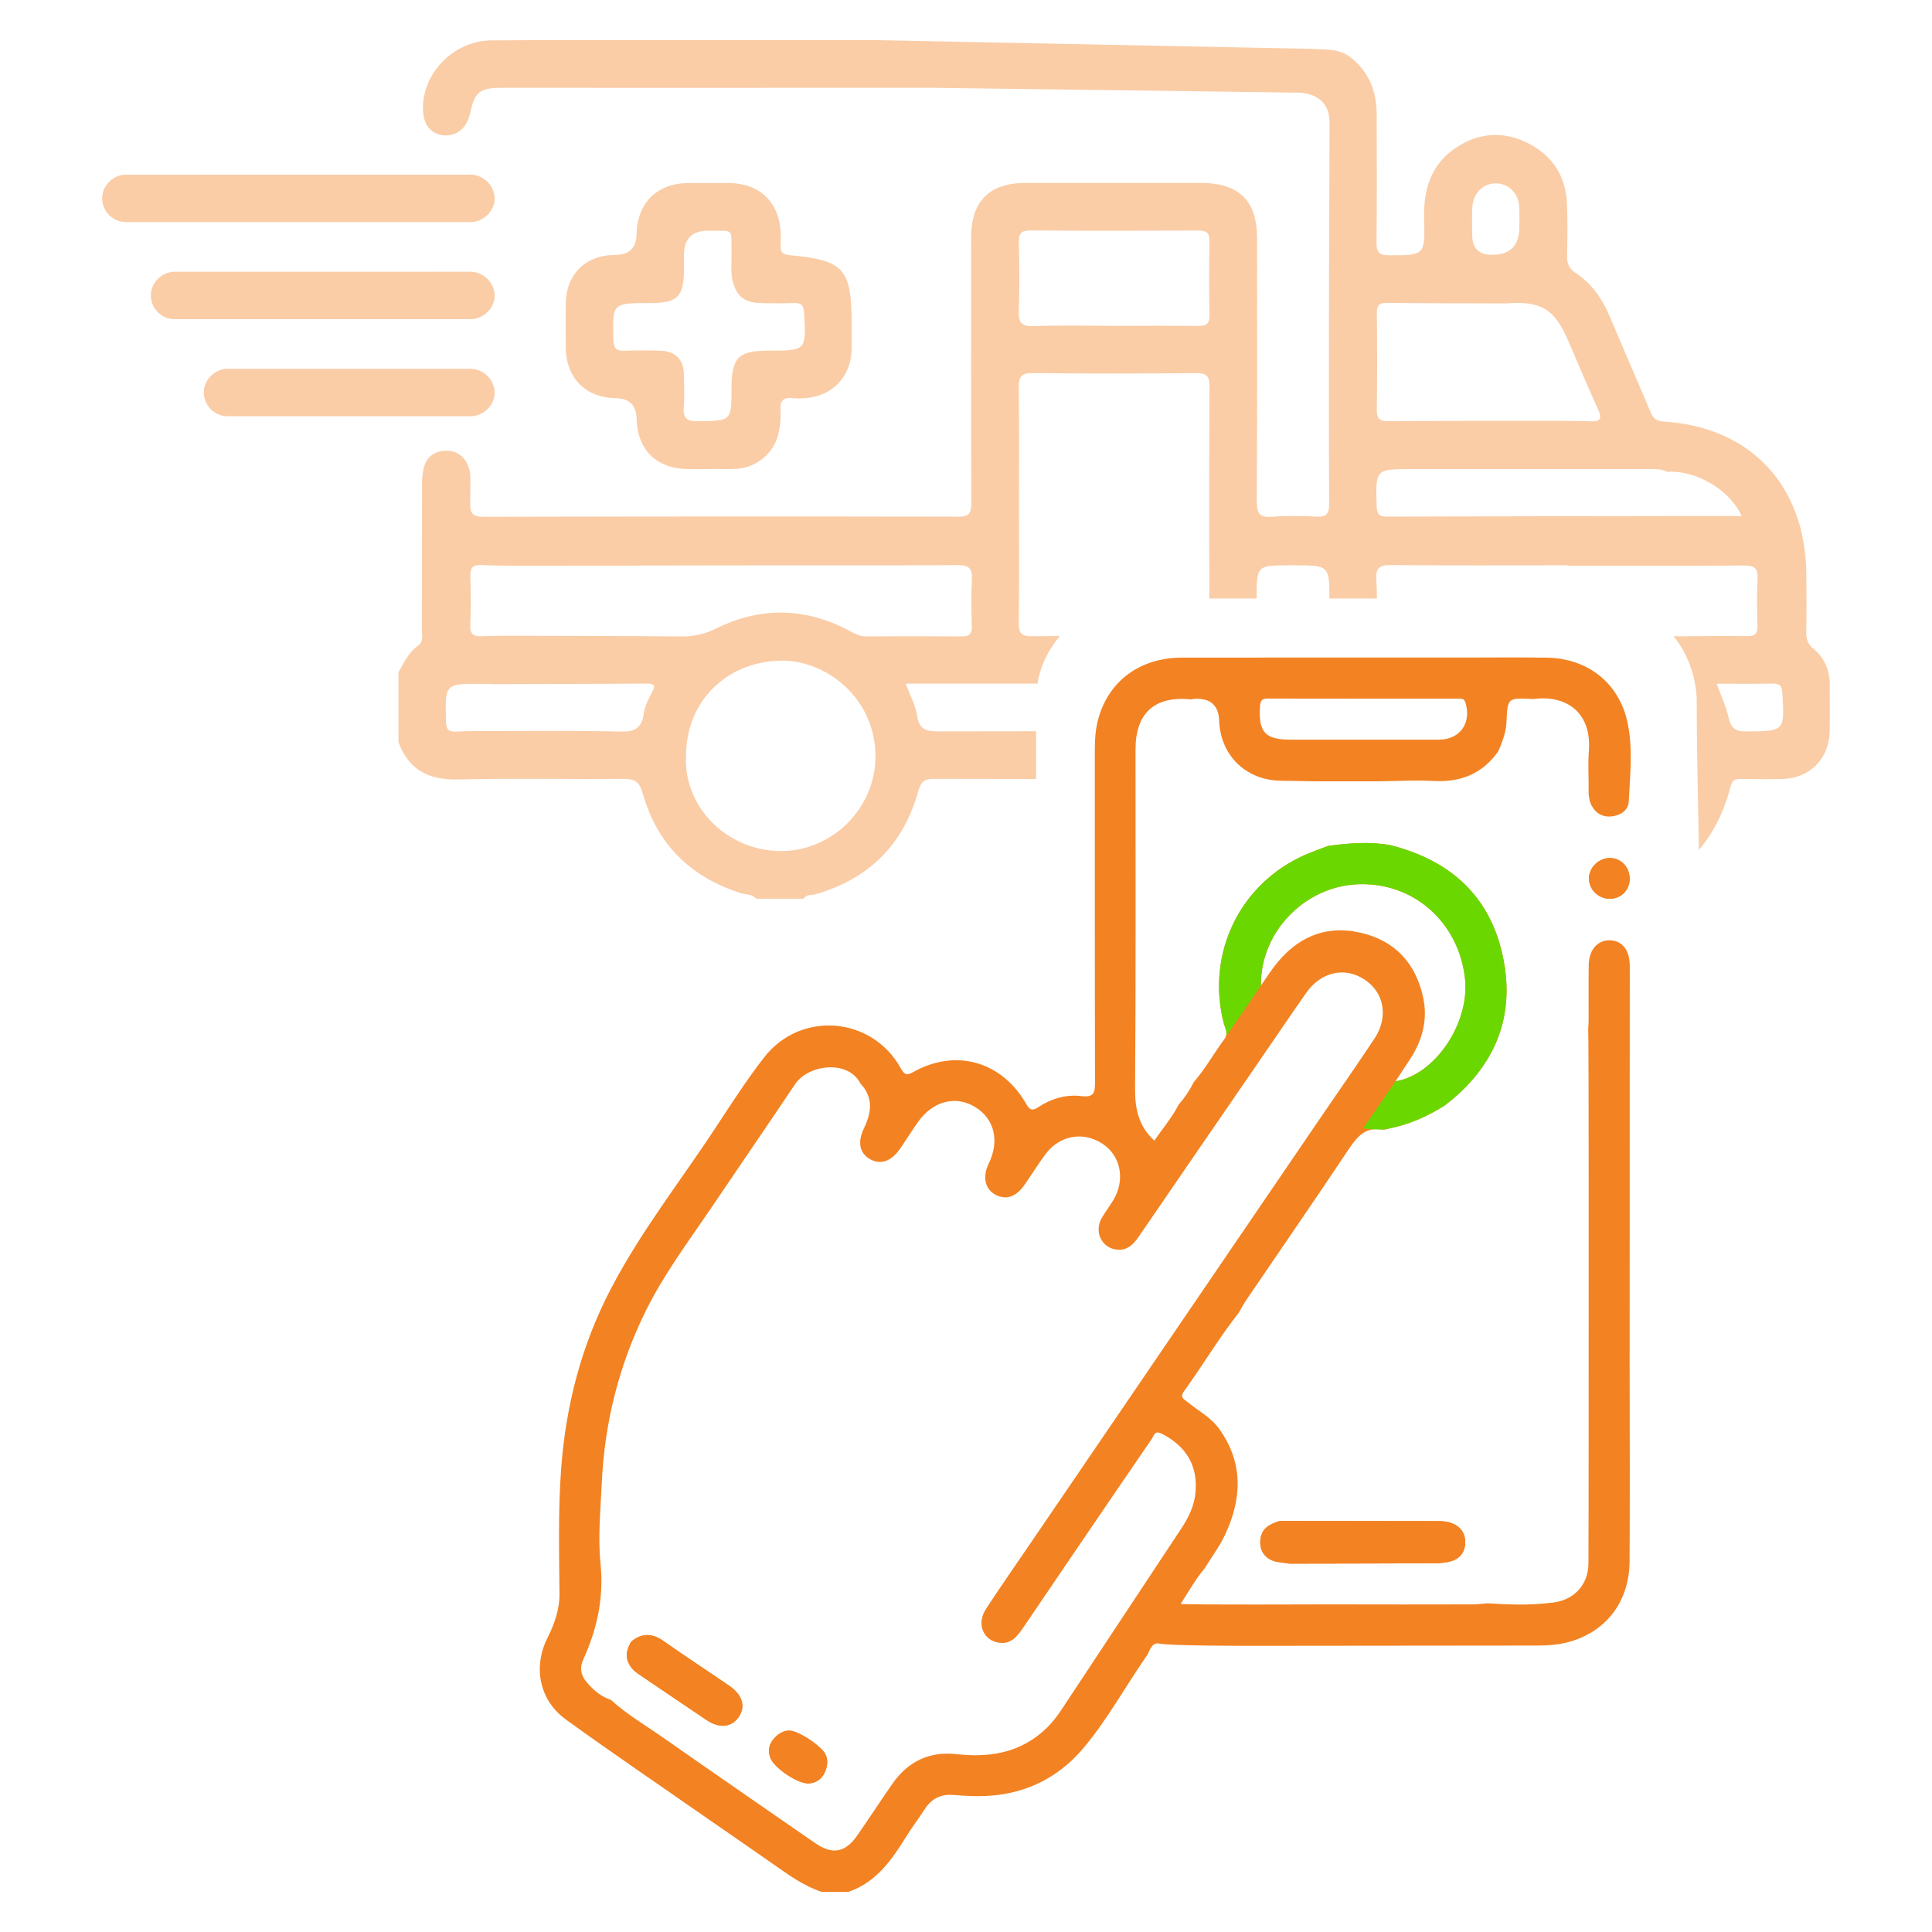
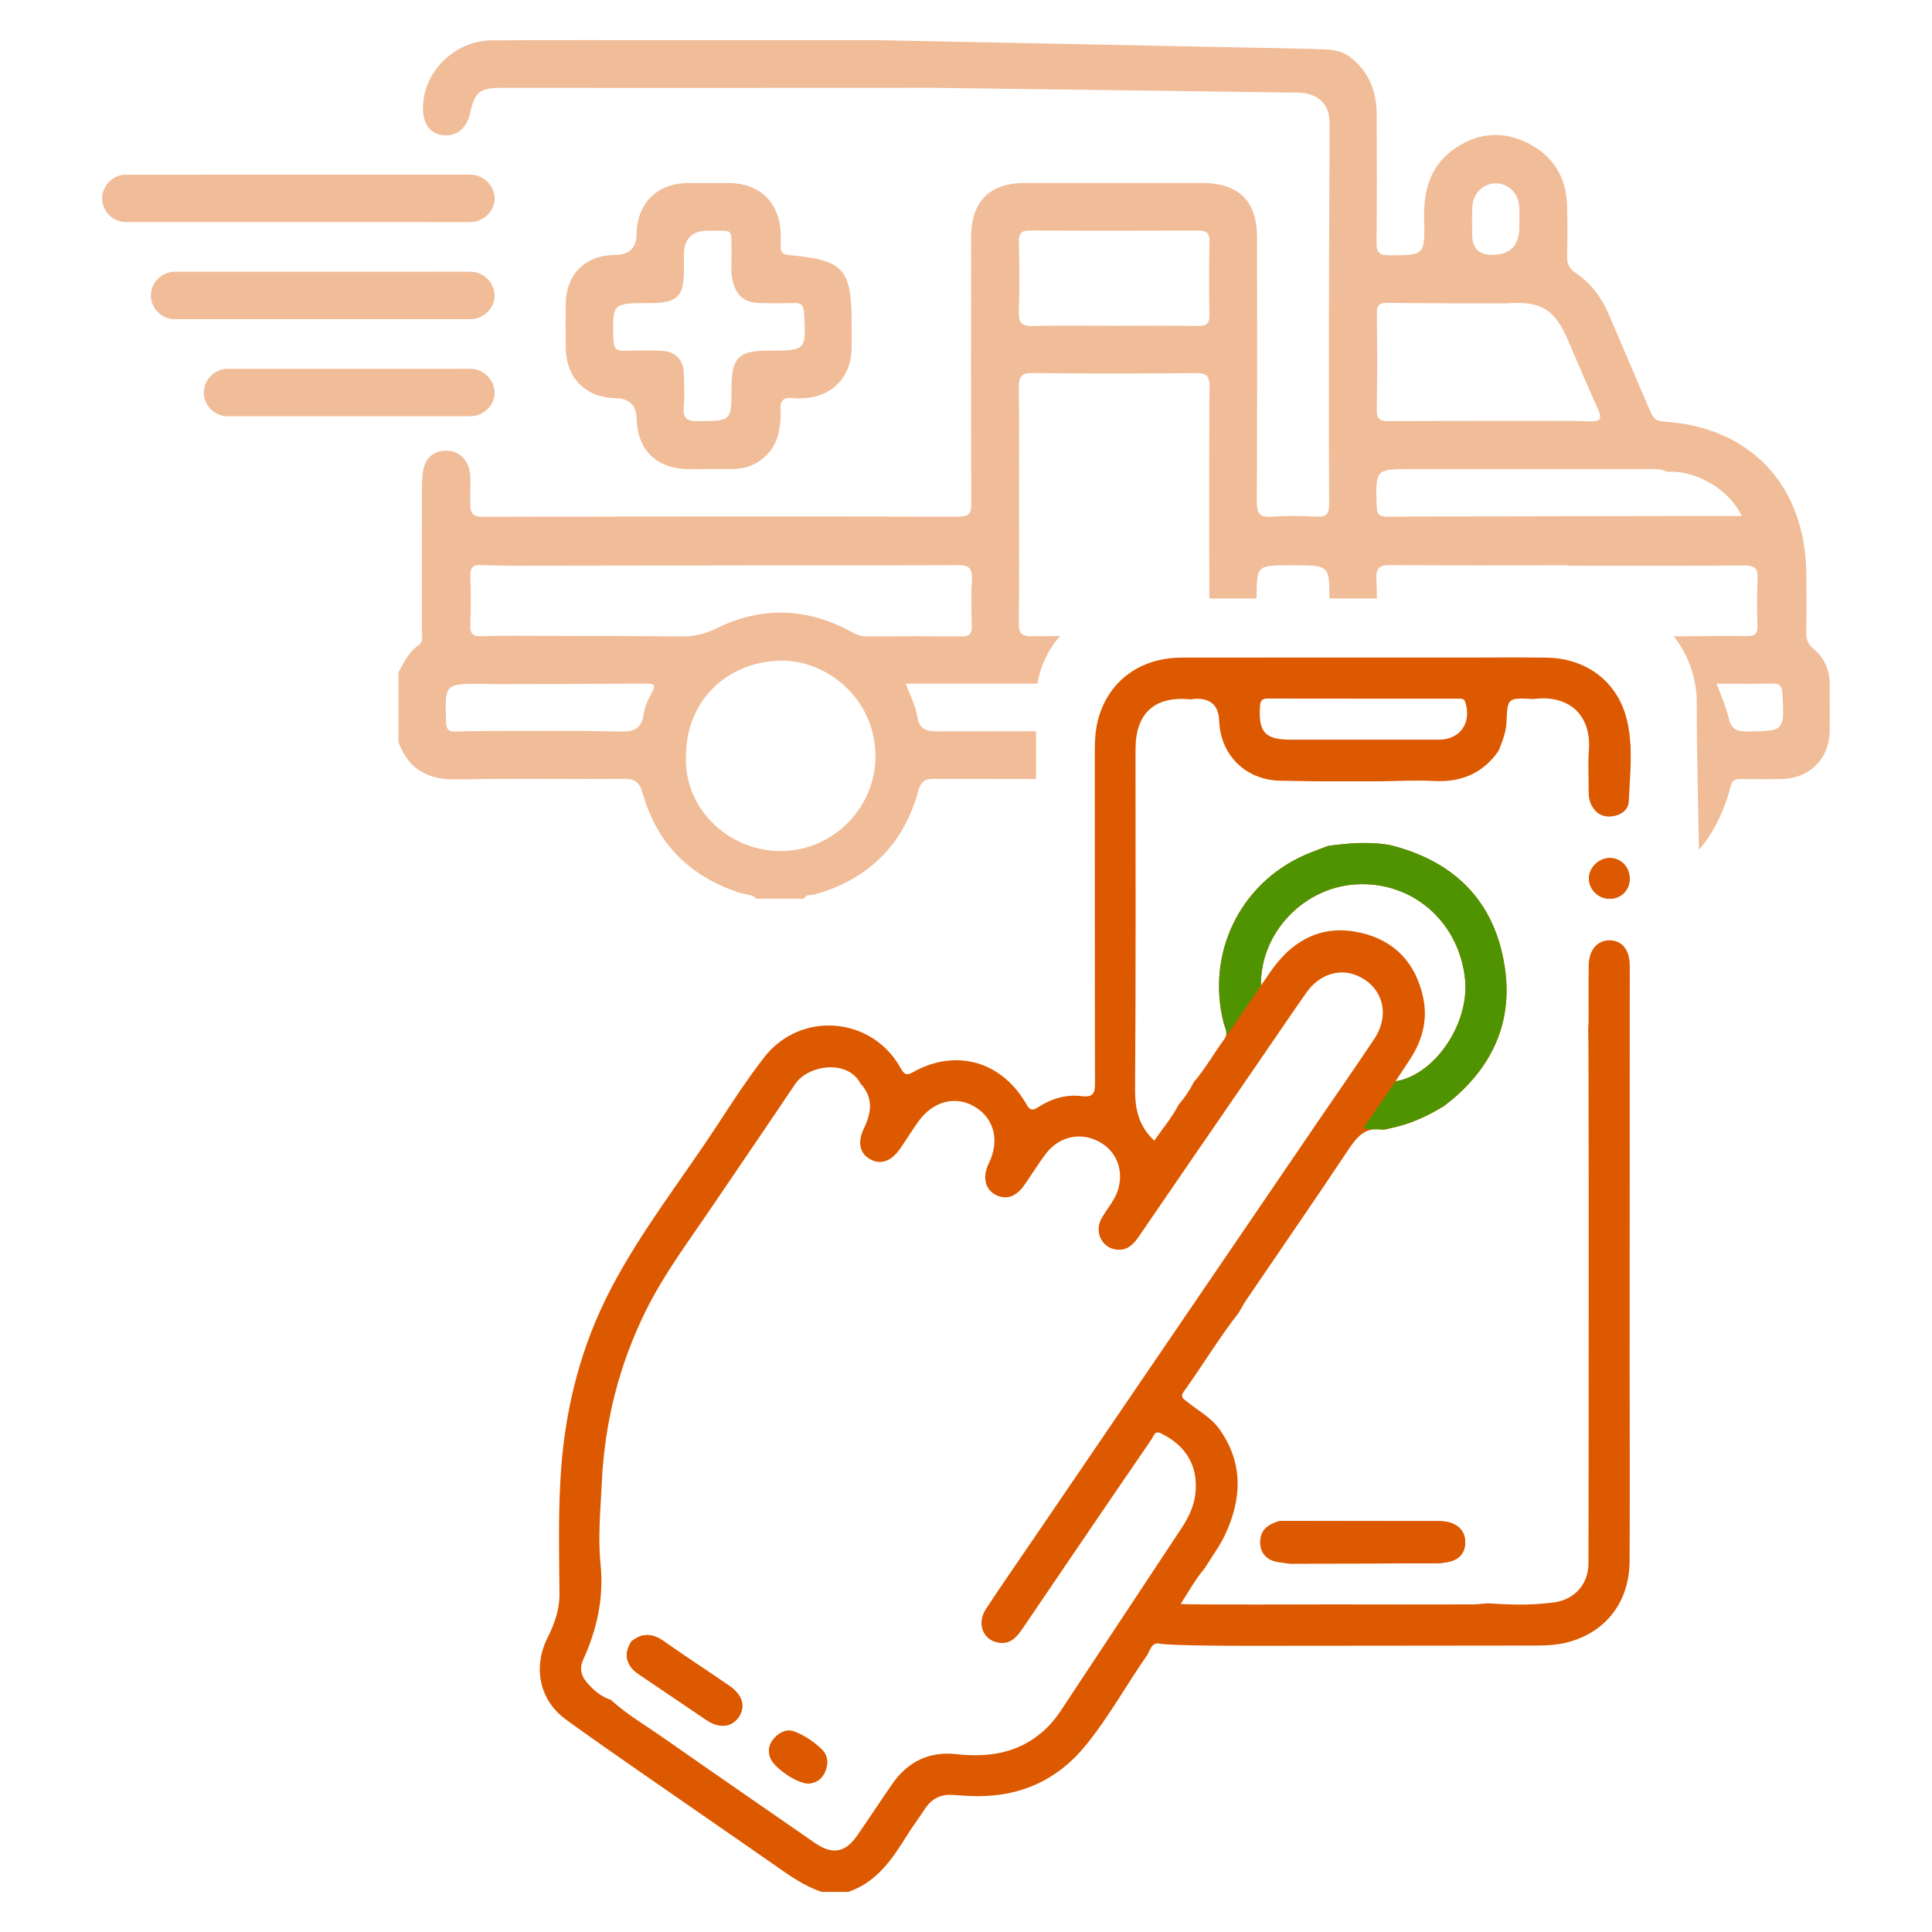
- <svg xmlns="http://www.w3.org/2000/svg" id="Camada_1" data-name="Camada 1" viewBox="0 0 775.83 775.83">
+ <svg xmlns="http://www.w3.org/2000/svg" id="Camada_1" viewBox="0 0 775.83 775.83">
  <defs>
    <style>
      .cls-1 {
-         opacity: .4;
+         fill: #dd5900;
      }

      .cls-2 {
-         fill: #f38222;
-       }
- 
-       .cls-2, .cls-3 {
-         stroke-width: 0px;
+         fill: #4f9300;
      }

      .cls-3 {
-         fill: #6ad800;
+         opacity: .4;
      }
    </style>
  </defs>
-   <g class="cls-1">
-     <path class="cls-2" d="M188.94,193.89c0,.34,0,.69,0,1.03,0,18.67.05.12,0-1.03Z" />
-     <path class="cls-2" d="M734.8,275.44c.04-5.95-1.95-11.09-6.54-14.88-2.29-1.89-2.99-3.93-2.93-6.76.14-7.86.13-15.72.03-23.57-.44-35.44-22.51-58.89-57.57-60.97-3.12-.19-4.08-1.69-5.09-4.07-5.46-12.9-11.05-25.75-16.53-38.65-2.92-6.88-7.18-12.77-13.4-16.9-2.75-1.83-3.55-3.84-3.48-6.92.16-6.92.24-13.85-.03-20.76-.43-11-5.68-19.32-15.41-24.33-9.94-5.12-19.96-4.5-29.26,1.74-10.22,6.85-13.03,17-12.71,28.81.39,14.46.09,14.33-14.07,14.33-3.92,0-5.08-1.11-5.04-5.04.2-17.21.11-34.42.07-51.64-.02-9.32-3.29-17.37-10.79-22.99-3.97-2.98-7.43-2.95-16.86-3.25l-171.96-3.45h-3.72c-24.88,0-49.76,0-74.65,0-25.82,0-51.64-.12-77.45.07-15.13.11-27.8,13.04-27.56,27.55.1,6.37,3.16,10.18,8.47,10.58,5.22.39,9.22-3,10.47-8.86,1.8-8.5,3.83-10.2,12.44-10.2,57.62,0,115.24.04,172.86-.02,3.31,0,146.15,1.94,146.15,1.94,0,0,13.65-1.07,13.65,11.96,0,25.81-.22,51.63-.22,77.45s-.07,50.51.08,75.77c.02,3.87-1.04,5.29-5.02,5.09-5.97-.3-12-.45-17.95.04-5.21.43-6.1-1.61-6.08-6.35.19-35.17.12-70.35.1-105.52,0-15.04-7.24-22.16-22.45-22.17-23.57,0-47.14-.01-70.72,0-14.29,0-21.65,7.41-21.66,21.82-.02,35.55-.06,71.09.07,106.64.01,3.91-.65,5.56-5.13,5.55-63.61-.13-127.21-.1-190.82.06-4.32.01-5.29-1.37-5.27-5.44.04-6.78.07-8.65.09-8.23.01-2.08,0-4.16-.7-6.19-1.55-4.42-4.74-6.79-9.3-6.68-4.58.11-7.8,2.63-8.83,7.19-.57,2.52-.63,5.19-.63,7.79-.04,41.91-.01,14.68-.06,56.59,0,2.31.91,5-1.56,6.74-3.81,2.68-5.62,6.8-7.82,10.64v28.07c4.12,11.17,12.14,15.28,23.94,14.99,22.05-.55,44.13-.05,66.2-.25,4.54-.04,6.57.9,7.96,5.85,5.73,20.42,19.23,33.66,39.46,40.08,2.06.65,4.5.34,6.14,2.2h19.08c.96-1.89,2.96-1.29,4.45-1.71,21.53-6.14,35.5-19.88,41.49-41.44,1.03-3.69,2.37-5,6.35-4.99,13.66.03,27.32.04,40.98.06v-19.17c-13.12.01-26.25.03-39.37.05-4.79.01-7.56-.73-8.39-6.2-.65-4.29-2.89-8.33-4.6-12.98h5.97c15.65,0,31.3,0,46.95,0,1.22-7.31,4.44-13.81,9.04-19.1-3.79.02-7.58.05-11.37.09-4.46.05-5.22-1.62-5.17-5.56.19-15.71.08-31.42.08-47.13s.11-31.42-.08-47.13c-.05-4.12.71-5.92,5.46-5.87,21.88.26,43.76.21,65.64.03,4.07-.03,5.49.96,5.47,5.28-.16,28.41-.16,56.82-.05,85.23h18.98c0-13.33.07-13.33,13.27-13.33h1.68c13.99,0,14.28,0,14.29,13.33h19.06c-.01-2.56-.08-5.13-.22-7.68-.25-4.37,1.08-5.79,5.61-5.75,23.75.22,47.51.1,71.26.1v.15c23.57,0,47.13.08,70.7-.08,4.04-.03,5.75.91,5.51,5.28-.34,6.34-.18,12.72-.05,19.07.06,2.83-.88,4.03-3.86,4-9.54-.09-19.08-.01-28.62.09-.4,0-.79-.03-1.17-.08,5.49,6.95,8.85,15.73,9.27,25.15.03.77.03,1.55,0,2.34.02,19.45.55,38.89.89,58.33,5.88-6.86,10.14-15.4,12.76-25.63.59-2.31,1.83-2.85,3.98-2.82,5.61.1,11.23.13,16.84-.01,10.84-.28,18.66-8.08,18.91-18.87.14-6.17,0-12.35.04-18.52ZM261.67,278.33c-1.45,2.56-2.76,5.44-3.16,8.31-.81,5.81-3.67,7.29-9.39,7.14-16.97-.45-33.95-.21-50.93-.23-5.02.06-10.05-.04-15.06.23-3.29.18-3.96-1.19-4.04-4.22-.39-15.01-.48-15.01,14.47-14.95,1.49,0,2.97.08,4.46.13,20.52-.07,41.04-.09,61.56-.23,3.52-.02,3.71.97,2.09,3.83ZM313.14,341.75c-21.88-.3-38.78-18.32-37.64-38.31,0-21.73,16.15-37.6,37.71-38.14,18.46-.46,38.37,15.03,38.35,38.49-.02,20.92-17.57,38.25-38.42,37.96ZM390.28,232.58c-.36,6.33-.19,12.71-.05,19.06.06,2.91-1.02,3.94-3.92,3.92-12.9-.1-25.79-.07-38.69-.01-2.18,0-3.94-.84-5.77-1.84-17.8-9.71-35.96-10.35-54.14-1.38-4.53,2.24-8.89,3.3-13.87,3.25-21.86-.21-43.73-.2-65.59-.27-4.85.05-9.71-.07-14.54.19-3.49.19-5.03-.73-4.86-4.58.3-6.52.24-13.06.02-19.58-.12-3.47,1.13-4.62,4.51-4.43,5.02.27,10.06.2,15.09.27,34.58-.05,69.15-.12,103.73-.15,24.11-.02,48.22.09,72.33-.09,4.34-.03,6,1.1,5.74,5.63ZM485.68,126.54c.07,3.6-1.41,4.38-4.64,4.34-11.2-.14-22.4-.05-33.6-.05-10.83,0-21.66-.24-32.48.11-4.81.16-6-1.5-5.84-6.04.33-9.14.23-18.29.03-27.44-.08-3.53.82-4.94,4.64-4.91,22.4.15,44.8.12,67.2.03,3.17-.01,4.76.62,4.69,4.28-.21,9.89-.2,19.79,0,29.68ZM591.25,83.05c.34-5.69,4.62-9.65,9.82-9.4,5.04.24,8.77,4.15,9.03,9.62.12,2.61.02,5.23.02,7.85q.01,11.21-10.98,11.21-7.96,0-7.96-8.06c0-3.74-.16-7.49.07-11.21ZM552.9,125.85c-.03-3.07.8-4.26,4.06-4.22,15.86.19,31.72.16,47.58.21,14.52-1.08,19.74,2.14,25.44,15.51,3.87,9.1,7.75,18.19,11.81,27.21,1.53,3.41.95,4.81-2.95,4.64-4.66-.2-9.33-.15-14-.2-22.39.02-44.79-.03-67.18.13-3.59.03-4.84-.9-4.78-4.66.21-12.87.16-25.75.03-38.63ZM682.13,207.21c-41.71.07-83.43.1-125.14.25-3.19.01-4.07-1.04-4.16-4.18-.47-14.92-.56-14.91,14.14-14.91,31.62,0,63.23,0,94.85,0,2.62,0,5.25-.17,7.68,1.11,11.38-.77,25,7.02,29.91,17.73h-17.27ZM701.42,293.73c-4.28.05-6.28-1.16-7.24-5.47-.99-4.47-3.01-8.71-4.82-13.71,7.9,0,15.16.09,22.42-.04,2.85-.05,3.8.94,3.97,3.85.86,15.35.94,15.19-14.33,15.37Z" />
-     <path class="cls-2" d="M285.01,188.37c-2.99,0-5.98.04-8.97,0-12.51-.21-20.14-7.83-20.41-20.35q-.17-7.96-8.48-8.13c-12.01-.23-19.83-8.11-19.96-20.2-.07-5.98-.09-11.97,0-17.95.18-11.38,7.62-18.96,18.89-19.35.37-.01.75,0,1.12-.01q8.29-.14,8.42-8.25c.21-12.61,8.21-20.56,20.81-20.63,5.42-.03,10.84-.03,16.26,0,12.39.08,20.28,7.7,20.81,20.09.07,1.68.1,3.37,0,5.05-.15,2.5.7,3.56,3.44,3.81,22.03,2,25.05,5.42,25.05,27.79,0,3.37.05,6.73-.02,10.1-.24,11.08-7.91,18.97-18.99,19.55-1.49.08-3.01.19-4.48,0-3.9-.52-5.34.98-5.07,4.96.2,2.94-.13,6-.74,8.89-1.72,8.14-8.72,14.06-17.05,14.54-3.54.2-7.1.03-10.65.03,0,.03,0,.06,0,.09ZM284.43,92.63q-9.77,0-9.77,9.77c0,1.87,0,3.74,0,5.61-.01,11.23-2.52,13.7-13.92,13.7-14.94.01-14.82,0-14.41,14.77.1,3.54,1.35,4.52,4.64,4.38,4.85-.2,9.72-.19,14.58,0,5.67.22,8.93,3.58,9.07,9.17.11,4.48.33,9-.04,13.45-.37,4.52,1.3,5.71,5.69,5.66,13.48-.14,13.48.04,13.49-13.48,0-12.01,2.82-14.85,14.68-14.85,15.39,0,15.31,0,14.44-15.25-.17-2.91-1.11-3.97-3.98-3.88-4.67.14-9.35.16-14.02,0-6.03-.2-9.17-2.91-10.65-8.78-.93-3.69-.38-7.44-.46-11.16-.22-10.53,1.33-8.94-9.35-9.1Z" />
-     <path class="cls-2" d="M198.64,79.68c.07,5.07-4.58,9.57-9.81,9.5-.13,0-138.64,0-138.77-.01-4.89-.27-8.88-4.3-9.04-9.22-.16-5.05,3.93-9.46,8.96-9.8.16-.01,138.7-.02,138.86-.02,5.2-.07,9.73,4.34,9.8,9.55Z" />
-     <path class="cls-2" d="M198.64,118.67c.07,5.07-4.58,9.57-9.81,9.5-.13,0-119.08,0-119.21-.01-4.89-.27-8.88-4.3-9.04-9.22-.16-5.05,3.93-9.46,8.96-9.8.16-.01,119.13-.02,119.3-.02,5.2-.07,9.73,4.34,9.8,9.55Z" />
-     <path class="cls-2" d="M198.64,157.65c.07,5.07-4.58,9.57-9.81,9.5-.13,0-97.81,0-97.95-.01-4.89-.27-8.88-4.3-9.04-9.22-.16-5.05,3.93-9.46,8.96-9.8.16-.01,97.87-.02,98.03-.02,5.2-.07,9.73,4.34,9.8,9.55Z" />
+   <g class="cls-3">
+     <path class="cls-1" d="M188.94,193.89c0,.34,0,.69,0,1.03,0,18.67.05.12,0-1.03Z" />
+     <path class="cls-1" d="M734.8,275.44c.04-5.95-1.95-11.09-6.54-14.88-2.29-1.89-2.99-3.93-2.93-6.76.14-7.86.13-15.72.03-23.57-.44-35.44-22.51-58.89-57.57-60.97-3.12-.19-4.08-1.69-5.09-4.07-5.46-12.9-11.05-25.75-16.53-38.65-2.92-6.88-7.18-12.77-13.4-16.9-2.75-1.83-3.55-3.84-3.48-6.92.16-6.92.24-13.85-.03-20.76-.43-11-5.68-19.32-15.41-24.33-9.94-5.12-19.96-4.5-29.26,1.74-10.22,6.85-13.03,17-12.71,28.81.39,14.46.09,14.33-14.07,14.33-3.92,0-5.08-1.11-5.04-5.04.2-17.21.11-34.42.07-51.64-.02-9.32-3.29-17.37-10.79-22.99-3.97-2.98-7.43-2.95-16.86-3.25l-171.96-3.45h-3.72c-24.88,0-49.76,0-74.65,0-25.82,0-51.64-.12-77.45.07-15.13.11-27.8,13.04-27.56,27.55.1,6.37,3.16,10.18,8.47,10.58,5.22.39,9.22-3,10.47-8.86,1.8-8.5,3.83-10.2,12.44-10.2,57.62,0,115.24.04,172.86-.02,3.31,0,146.15,1.94,146.15,1.94,0,0,13.65-1.07,13.65,11.96,0,25.81-.22,51.63-.22,77.45s-.07,50.51.08,75.77c.02,3.87-1.04,5.29-5.02,5.09-5.97-.3-12-.45-17.95.04-5.21.43-6.1-1.61-6.08-6.35.19-35.17.12-70.35.1-105.52,0-15.04-7.24-22.16-22.45-22.17-23.57,0-47.14-.01-70.72,0-14.29,0-21.65,7.41-21.66,21.82-.02,35.55-.06,71.09.07,106.64.01,3.91-.65,5.56-5.13,5.55-63.61-.13-127.21-.1-190.82.06-4.32.01-5.29-1.37-5.27-5.44.04-6.78.07-8.65.09-8.23.01-2.08,0-4.16-.7-6.19-1.55-4.42-4.74-6.79-9.3-6.68-4.58.11-7.8,2.63-8.83,7.19-.57,2.52-.63,5.19-.63,7.79-.04,41.91-.01,14.68-.06,56.59,0,2.31.91,5-1.56,6.74-3.81,2.68-5.62,6.8-7.82,10.64v28.07c4.12,11.17,12.14,15.28,23.94,14.99,22.05-.55,44.13-.05,66.2-.25,4.54-.04,6.57.9,7.96,5.85,5.73,20.42,19.23,33.66,39.46,40.08,2.06.65,4.5.34,6.14,2.2h19.08c.96-1.89,2.96-1.29,4.45-1.71,21.53-6.14,35.5-19.88,41.49-41.44,1.03-3.69,2.37-5,6.35-4.99,13.66.03,27.32.04,40.98.06v-19.17c-13.12.01-26.25.03-39.37.05-4.79.01-7.56-.73-8.39-6.2-.65-4.29-2.89-8.33-4.6-12.98h5.97c15.65,0,31.3,0,46.95,0,1.22-7.31,4.44-13.81,9.04-19.1-3.79.02-7.58.05-11.37.09-4.46.05-5.22-1.62-5.17-5.56.19-15.71.08-31.42.08-47.13s.11-31.42-.08-47.13c-.05-4.12.71-5.92,5.46-5.87,21.88.26,43.76.21,65.64.03,4.07-.03,5.49.96,5.47,5.28-.16,28.41-.16,56.82-.05,85.23h18.98c0-13.33.07-13.33,13.27-13.33h1.68c13.99,0,14.28,0,14.29,13.33h19.06c-.01-2.56-.08-5.13-.22-7.68-.25-4.37,1.08-5.79,5.61-5.75,23.75.22,47.51.1,71.26.1v.15c23.57,0,47.13.08,70.7-.08,4.04-.03,5.75.91,5.51,5.28-.34,6.34-.18,12.72-.05,19.07.06,2.83-.88,4.03-3.86,4-9.54-.09-19.08-.01-28.62.09-.4,0-.79-.03-1.17-.08,5.49,6.95,8.85,15.73,9.27,25.15.03.77.03,1.55,0,2.34.02,19.45.55,38.89.89,58.33,5.88-6.86,10.14-15.4,12.76-25.63.59-2.31,1.83-2.85,3.98-2.82,5.61.1,11.23.13,16.84-.01,10.84-.28,18.66-8.08,18.91-18.87.14-6.17,0-12.35.04-18.52ZM261.67,278.33c-1.45,2.56-2.76,5.44-3.16,8.31-.81,5.81-3.67,7.29-9.39,7.14-16.97-.45-33.95-.21-50.93-.23-5.02.06-10.05-.04-15.06.23-3.29.18-3.96-1.19-4.04-4.22-.39-15.01-.48-15.01,14.47-14.95,1.49,0,2.97.08,4.46.13,20.52-.07,41.04-.09,61.56-.23,3.52-.02,3.71.97,2.09,3.83ZM313.14,341.75c-21.88-.3-38.78-18.32-37.64-38.31,0-21.73,16.15-37.6,37.71-38.14,18.46-.46,38.37,15.03,38.35,38.49-.02,20.92-17.57,38.25-38.42,37.96ZM390.28,232.58c-.36,6.33-.19,12.71-.05,19.06.06,2.91-1.02,3.94-3.92,3.92-12.9-.1-25.79-.07-38.69-.01-2.18,0-3.94-.84-5.77-1.84-17.8-9.71-35.96-10.35-54.14-1.38-4.53,2.24-8.89,3.3-13.87,3.25-21.86-.21-43.73-.2-65.59-.27-4.85.05-9.71-.07-14.54.19-3.49.19-5.03-.73-4.86-4.58.3-6.52.24-13.06.02-19.58-.12-3.47,1.13-4.62,4.51-4.43,5.02.27,10.06.2,15.09.27,34.58-.05,69.15-.12,103.73-.15,24.11-.02,48.22.09,72.33-.09,4.34-.03,6,1.1,5.74,5.63ZM485.68,126.54c.07,3.6-1.41,4.38-4.64,4.34-11.2-.14-22.4-.05-33.6-.05-10.83,0-21.66-.24-32.48.11-4.81.16-6-1.5-5.84-6.04.33-9.14.23-18.29.03-27.44-.08-3.53.82-4.94,4.64-4.91,22.4.15,44.8.12,67.2.03,3.17-.01,4.76.62,4.69,4.28-.21,9.89-.2,19.79,0,29.68ZM591.25,83.05c.34-5.69,4.62-9.65,9.82-9.4,5.04.24,8.77,4.15,9.03,9.62.12,2.61.02,5.23.02,7.85q.01,11.21-10.98,11.21-7.96,0-7.96-8.06c0-3.74-.16-7.49.07-11.21ZM552.9,125.85c-.03-3.07.8-4.26,4.06-4.22,15.86.19,31.72.16,47.58.21,14.52-1.08,19.74,2.14,25.44,15.51,3.87,9.1,7.75,18.19,11.81,27.21,1.53,3.41.95,4.81-2.95,4.64-4.66-.2-9.33-.15-14-.2-22.39.02-44.79-.03-67.18.13-3.59.03-4.84-.9-4.78-4.66.21-12.87.16-25.75.03-38.63ZM682.13,207.21c-41.71.07-83.43.1-125.14.25-3.19.01-4.07-1.04-4.16-4.18-.47-14.92-.56-14.91,14.14-14.91,31.62,0,63.23,0,94.85,0,2.62,0,5.25-.17,7.68,1.11,11.38-.77,25,7.02,29.91,17.73h-17.27ZM701.42,293.73c-4.28.05-6.28-1.16-7.24-5.47-.99-4.47-3.01-8.71-4.82-13.71,7.9,0,15.16.09,22.42-.04,2.85-.05,3.8.94,3.97,3.85.86,15.35.94,15.19-14.33,15.37Z" />
+     <path class="cls-1" d="M285.01,188.37c-2.99,0-5.98.04-8.97,0-12.51-.21-20.14-7.83-20.41-20.35q-.17-7.96-8.48-8.13c-12.01-.23-19.83-8.11-19.96-20.2-.07-5.98-.09-11.97,0-17.95.18-11.38,7.62-18.96,18.89-19.35.37-.01.75,0,1.12-.01q8.29-.14,8.42-8.25c.21-12.61,8.21-20.56,20.81-20.63,5.42-.03,10.84-.03,16.26,0,12.39.08,20.28,7.7,20.81,20.09.07,1.68.1,3.37,0,5.05-.15,2.5.7,3.56,3.44,3.81,22.03,2,25.05,5.42,25.05,27.79,0,3.37.05,6.73-.02,10.1-.24,11.08-7.91,18.97-18.99,19.55-1.49.08-3.01.19-4.48,0-3.9-.52-5.34.98-5.07,4.96.2,2.94-.13,6-.74,8.89-1.72,8.14-8.72,14.06-17.05,14.54-3.54.2-7.1.03-10.65.03,0,.03,0,.06,0,.09ZM284.43,92.63q-9.77,0-9.77,9.77c0,1.87,0,3.74,0,5.61-.01,11.23-2.52,13.7-13.92,13.7-14.94.01-14.82,0-14.41,14.77.1,3.54,1.35,4.52,4.64,4.38,4.85-.2,9.72-.19,14.58,0,5.67.22,8.93,3.58,9.07,9.17.11,4.48.33,9-.04,13.45-.37,4.52,1.3,5.71,5.69,5.66,13.48-.14,13.48.04,13.49-13.48,0-12.01,2.82-14.85,14.68-14.85,15.39,0,15.31,0,14.44-15.25-.17-2.91-1.11-3.97-3.98-3.88-4.67.14-9.35.16-14.02,0-6.03-.2-9.17-2.91-10.65-8.78-.93-3.69-.38-7.44-.46-11.16-.22-10.53,1.33-8.94-9.35-9.1Z" />
+     <path class="cls-1" d="M198.64,79.68c.07,5.07-4.58,9.57-9.81,9.5-.13,0-138.64,0-138.77-.01-4.89-.27-8.88-4.3-9.04-9.22-.16-5.05,3.93-9.46,8.96-9.8.16-.01,138.7-.02,138.86-.02,5.2-.07,9.73,4.34,9.8,9.55Z" />
+     <path class="cls-1" d="M198.64,118.67c.07,5.07-4.58,9.57-9.81,9.5-.13,0-119.08,0-119.21-.01-4.89-.27-8.88-4.3-9.04-9.22-.16-5.05,3.93-9.46,8.96-9.8.16-.01,119.13-.02,119.3-.02,5.2-.07,9.73,4.34,9.8,9.55Z" />
+     <path class="cls-1" d="M198.64,157.65c.07,5.07-4.58,9.57-9.81,9.5-.13,0-97.81,0-97.95-.01-4.89-.27-8.88-4.3-9.04-9.22-.16-5.05,3.93-9.46,8.96-9.8.16-.01,97.87-.02,98.03-.02,5.2-.07,9.73,4.34,9.8,9.55Z" />
  </g>
  <g>
-     <path class="cls-2" d="M227.22,690.5c18.95,13.68,38.29,26.82,57.47,40.17,8.87,6.17,17.78,12.27,26.62,18.47,5.89,4.13,11.74,8.31,18.67,10.59h10.65c11.29-3.84,17.53-12.91,23.41-22.41,2.29-3.69,4.95-7.16,7.3-10.81,2.71-4.2,6.45-6.13,11.43-5.71,2.09.17,4.18.28,6.28.39,18.75.97,34.57-5.36,46.56-19.85,9.35-11.31,16.42-24.26,24.79-36.3,1.37-1.97,1.94-5.66,5.11-5.03,4.65.93,34.3.89,34.3.89h13.04c34.69-.04,69.38-.08,104.07-.1,4.36,0,8.74-.25,12.92-1.39,15.21-4.14,24.46-16.27,24.55-32.48.14-25.81.06-51.63.02-77.45,0-2.52.05-146,.05-150.88,0-3.71.04-7.41-.01-11.11-.09-6.18-3.19-9.88-8.19-9.89-4.84,0-8.19,3.9-8.28,9.96-.11,7.41-.02,14.82-.04,22.23,0,1.12-.11,2.25-.17,3.37.26,1,.19,116.81.19,118.44-.04,32.08.03,64.15-.09,96.23-.03,9.02-6.4,15.28-15.47,15.83-8.37,1.06-16.74.7-25.12.17-1.91.15-3.82.44-5.73.44-18.83.03-37.66.06-56.49,0-4.81-.02-56.42.23-60.93-.17,3.3-5.17,5.97-9.98,9.55-14.21,2.79-4.52,6.03-8.82,8.27-13.59,6.79-14.48,7.41-28.84-2.33-42.47-3.34-4.67-8.49-7.34-12.84-10.88-1.35-1.1-3.05-1.84-1.41-4.12,7.5-10.44,14.1-21.51,22.05-31.64.97-1.65,1.84-3.36,2.91-4.94,13.57-19.95,27.28-39.8,40.67-59.88,3.54-5.31,6.83-10.02,14.21-8.77,1.04.18,2.19-.37,3.3-.58,7.68-1.56,14.67-4.77,21.3-8.85,1.25-.99,2.54-1.94,3.75-2.97,16.42-14,23.97-31.81,20.66-53.13-4.09-26.3-20.18-42.16-45.79-48.65-8.39-1.55-16.75-.85-25.11.28-3.12,1.21-6.29,2.3-9.35,3.65-26.19,11.57-39.68,39.65-32.57,67.46.52,2.03,1.97,4.14.28,6.44-4.19,5.69-7.64,11.91-12.29,17.28-1.63,3.3-3.68,6.32-6.1,9.1-2.72,5.27-6.59,9.73-9.73,14.43-6.31-5.8-7.81-12.71-7.75-20.92.35-45.4.15-90.81.18-136.22,0-14.64,7.75-21.57,22.28-20.06.48-.08.95-.2,1.43-.23q9.54-.51,9.88,8.8c.51,13.83,10.59,23.76,24.47,24.08,4.83.11,9.66.16,14.49.24,8.35,0,16.7,0,25.05,0,7.37-.07,14.76-.53,22.1-.13,10.99.6,19.75-2.97,26.09-12.1,1.51-3.73,3-7.44,3.18-11.56.41-9.72.46-9.72,10.21-9.3.16,0,.32.05.48.07,13.43-1.87,23.61,5.48,22.38,20.92-.41,5.13-.02,10.32-.09,15.48-.03,2.14.15,4.25,1.09,6.13,1.69,3.36,4.55,5.01,8.31,4.56,3.55-.42,6.56-2.52,6.72-5.97.51-10.92,1.84-22.02-.74-32.75-3.7-15.34-16.25-24.76-32.13-25-11.29-.17-22.58-.04-33.87-.04-37.58,0-75.16-.04-112.74.02-16.88.02-29.63,9.53-33.67,25.05-1.01,3.89-1.27,7.93-1.27,11.97.02,44.51-.03,89.03.08,133.54.01,4.06-.43,6.15-5.39,5.53-6.22-.77-12.17,1.01-17.45,4.46-2.25,1.47-3.3,1.27-4.72-1.22-9.84-17.25-28.36-22.5-45.48-12.89-2.77,1.56-3.64.85-5.03-1.65-11.57-20.76-40.22-23.07-54.83-4.22-6.8,8.78-12.87,18.14-18.96,27.44-14.3,21.83-30.56,42.4-42.65,65.64-11.68,22.43-17.92,46.41-19.84,71.64-1.28,16.91-.84,33.8-.7,50.71.05,6.22-2,12.02-4.78,17.55-5.93,11.81-3.35,25.13,7.36,32.86ZM505.98,283.65c.14-2.22.73-3.13,3.07-3.13,25.47.05,50.93.03,76.4.05,1.21,0,2.46-.26,3.02,1.55,2.53,8.15-2.14,14.86-10.57,14.9-10.32.04-20.63,0-30.95.01-9.51,0-19.02,0-28.53,0-10.42,0-13.09-2.95-12.45-13.38ZM546.27,374.54c-14.4-3.27-25.89,2.1-34.65,13.68-1.68,2.21-3.18,4.56-5.27,7.58-.31-21.28,17.16-39.39,38.1-40.67,22.61-1.38,41.38,14.86,43.86,37.93,1.91,17.74-11.96,38.57-27.91,41.15,2.12-3.21,4.05-6.1,5.94-9.02,4.83-7.48,7.04-15.65,5.2-24.42-2.91-13.9-11.36-23.09-25.26-26.24ZM234.1,666.69c5.65-12.31,8.45-24.97,7.05-38.78-1.08-10.67,0-21.53.5-32.32,1.12-24.33,6.89-47.32,17.63-69.1,7.29-14.8,17.2-27.96,26.4-41.56,11.18-16.54,22.5-32.99,33.62-49.58,5.28-7.87,21.26-9.97,26.25-.22,5.2,5.57,4.46,11.59,1.43,17.85-2.69,5.57-1.88,9.91,2.18,12.37,4.26,2.57,8.65,1.17,12.28-4.06,2.49-3.57,4.76-7.3,7.28-10.84,5.91-8.29,15.02-10.65,22.74-5.99,7.86,4.74,10.05,13.64,5.59,22.75-2.54,5.19-1.57,10.13,2.42,12.4,4.33,2.45,8.44,1.19,11.93-3.8,2.87-4.09,5.47-8.38,8.47-12.37,5.66-7.55,15.07-9.2,22.77-4.21,7.24,4.68,9.29,14.1,4.72,22.19-1.5,2.66-3.44,5.07-4.96,7.73-3.16,5.55.07,12.13,6.25,12.68,4.01.35,6.47-2.07,8.6-5.19,15.75-23.02,31.57-46,47.37-68.99,6.67-9.7,13.25-19.46,20.02-29.09,5.2-7.4,13.48-9.94,20.73-6.62,9.96,4.55,12.94,15.51,6.54,25.17-7.3,11.02-14.9,21.85-22.34,32.77-38.6,56.62-77.19,113.25-115.78,169.88-5.99,8.79-12.1,17.52-17.91,26.43-3.9,5.99-.95,12.83,5.64,13.53,4.54.49,7.02-2.66,9.24-5.92,7-10.25,13.95-20.55,20.93-30.81,10.25-15.06,20.5-30.13,30.82-45.15.84-1.23,1.11-3.55,3.84-2.19,10.04,5.01,14.78,13.06,13.71,23.88-.52,5.27-2.78,9.87-5.66,14.23-16.11,24.34-32.2,48.68-48.3,73.02-2.23,3.38-4.8,6.44-7.93,9.06-10.01,8.39-21.65,9.94-34.13,8.57-10.91-1.2-19.52,3-25.74,11.98-4.78,6.89-9.35,13.92-14.15,20.8-4.81,6.88-9.98,7.67-16.92,2.87-20.28-14.06-40.6-28.04-60.81-42.19-7.1-4.97-14.64-9.36-21.09-15.24-4.14-1.35-7.3-4.14-9.95-7.38-1.99-2.44-2.75-5.35-1.27-8.56Z" />
-     <path class="cls-2" d="M646.73,344.54c-4.45-.14-8.52,3.62-8.66,7.98-.13,4.47,3.59,8.31,8.15,8.4,4.51.08,8.01-3.18,8.2-7.65.2-4.73-3.19-8.58-7.7-8.72Z" />
-     <path class="cls-2" d="M253.49,659.19c-1.54,2.73-2.59,5.52-1.05,8.63.85,2,2.38,3.36,4.15,4.55,9.06,6.1,18.07,12.28,27.15,18.36,5.11,3.42,9.95,2.94,12.8-1.09,2.99-4.22,1.71-8.97-3.64-12.65-8.73-6.01-17.64-11.77-26.29-17.9-4.59-3.25-8.78-3.47-13.12.11Z" />
-     <path class="cls-2" d="M324.58,716.18c2.64-.06,5.25-1.41,6.65-4.49,1.53-3.35,1.35-6.74-1.37-9.33-3.01-2.87-6.51-5.22-10.38-6.83-3.23-1.35-6.02-.15-8.28,2.18-2.29,2.36-3.1,5.15-1.77,8.38,1.55,3.79,10.39,10.01,15.15,10.1Z" />
-     <path class="cls-2" d="M513.97,610.75c-3.78,1.19-7.24,2.72-7.82,7.33-.6,4.79,2.11,8.37,6.96,9.16,1.58.25,3.16.45,4.75.67,19.35-.04,38.71-.06,58.06-.15,2.23-.01,4.54-.19,6.68-.79,3.62-1.02,5.74-3.66,5.78-7.45.05-3.95-1.97-6.68-5.78-8-2.02-.7-4.11-.69-6.21-.69-20.81-.02-41.61-.05-62.42-.08Z" />
+     <path class="cls-1" d="M227.22,690.5c18.95,13.68,38.29,26.82,57.47,40.17,8.87,6.17,17.78,12.27,26.62,18.47,5.89,4.13,11.74,8.31,18.67,10.59h10.65c11.29-3.84,17.53-12.91,23.41-22.41,2.29-3.69,4.95-7.16,7.3-10.81,2.71-4.2,6.45-6.13,11.43-5.71,2.09.17,4.18.28,6.28.39,18.75.97,34.57-5.36,46.56-19.85,9.35-11.31,16.42-24.26,24.79-36.3,1.37-1.97,1.94-5.66,5.11-5.03,4.65.93,34.3.89,34.3.89h13.04c34.69-.04,69.38-.08,104.07-.1,4.36,0,8.74-.25,12.92-1.39,15.21-4.14,24.46-16.27,24.55-32.48.14-25.81.06-51.63.02-77.45,0-2.52.05-146,.05-150.88,0-3.71.04-7.41-.01-11.11-.09-6.18-3.19-9.88-8.19-9.89-4.84,0-8.19,3.9-8.28,9.96-.11,7.41-.02,14.82-.04,22.23,0,1.12-.11,2.25-.17,3.37.26,1,.19,116.81.19,118.44-.04,32.08.03,64.15-.09,96.23-.03,9.02-6.4,15.28-15.47,15.83-8.37,1.06-16.74.7-25.12.17-1.91.15-3.82.44-5.73.44-18.83.03-37.66.06-56.49,0-4.81-.02-56.42.23-60.93-.17,3.3-5.17,5.97-9.98,9.55-14.21,2.79-4.52,6.03-8.82,8.27-13.59,6.79-14.48,7.41-28.84-2.33-42.47-3.34-4.67-8.49-7.34-12.84-10.88-1.35-1.1-3.05-1.84-1.41-4.12,7.5-10.44,14.1-21.51,22.05-31.64.97-1.65,1.84-3.36,2.91-4.94,13.57-19.95,27.28-39.8,40.67-59.88,3.54-5.31,6.83-10.02,14.21-8.77,1.04.18,2.19-.37,3.3-.58,7.68-1.56,14.67-4.77,21.3-8.85,1.25-.99,2.54-1.94,3.75-2.97,16.42-14,23.97-31.81,20.66-53.13-4.09-26.3-20.18-42.16-45.79-48.65-8.39-1.55-16.75-.85-25.11.28-3.12,1.21-6.29,2.3-9.35,3.65-26.19,11.57-39.68,39.65-32.57,67.46.52,2.03,1.97,4.14.28,6.44-4.19,5.69-7.64,11.91-12.29,17.28-1.63,3.3-3.68,6.32-6.1,9.1-2.72,5.27-6.59,9.73-9.73,14.43-6.31-5.8-7.81-12.71-7.75-20.92.35-45.4.15-90.81.18-136.22,0-14.64,7.75-21.57,22.28-20.06.48-.08.95-.2,1.43-.23q9.54-.51,9.88,8.8c.51,13.83,10.59,23.76,24.47,24.08,4.83.11,9.66.16,14.49.24,8.35,0,16.7,0,25.05,0,7.37-.07,14.76-.53,22.1-.13,10.99.6,19.75-2.97,26.09-12.1,1.51-3.73,3-7.44,3.18-11.56.41-9.72.46-9.72,10.21-9.3.16,0,.32.05.48.07,13.43-1.87,23.61,5.48,22.38,20.92-.41,5.13-.02,10.32-.09,15.48-.03,2.14.15,4.25,1.09,6.13,1.69,3.36,4.55,5.01,8.31,4.56,3.55-.42,6.56-2.52,6.72-5.97.51-10.92,1.84-22.02-.74-32.75-3.7-15.34-16.25-24.76-32.13-25-11.29-.17-22.58-.04-33.87-.04-37.58,0-75.16-.04-112.74.02-16.88.02-29.63,9.53-33.67,25.05-1.01,3.89-1.27,7.93-1.27,11.97.02,44.51-.03,89.03.08,133.54.01,4.06-.43,6.15-5.39,5.53-6.22-.77-12.17,1.01-17.45,4.46-2.25,1.47-3.3,1.27-4.72-1.22-9.84-17.25-28.36-22.5-45.48-12.89-2.77,1.56-3.64.85-5.03-1.65-11.57-20.76-40.22-23.07-54.83-4.22-6.8,8.78-12.87,18.14-18.96,27.44-14.3,21.83-30.56,42.4-42.65,65.64-11.68,22.43-17.92,46.41-19.84,71.64-1.28,16.91-.84,33.8-.7,50.71.05,6.22-2,12.02-4.78,17.55-5.93,11.81-3.35,25.13,7.36,32.86ZM505.98,283.65c.14-2.22.73-3.13,3.07-3.13,25.47.05,50.93.03,76.4.05,1.21,0,2.46-.26,3.02,1.55,2.53,8.15-2.14,14.86-10.57,14.9-10.32.04-20.63,0-30.95.01-9.51,0-19.02,0-28.53,0-10.42,0-13.09-2.95-12.45-13.38ZM546.27,374.54c-14.4-3.27-25.89,2.1-34.65,13.68-1.68,2.21-3.18,4.56-5.27,7.58-.31-21.28,17.16-39.39,38.1-40.67,22.61-1.38,41.38,14.86,43.86,37.93,1.91,17.74-11.96,38.57-27.91,41.15,2.12-3.21,4.05-6.1,5.94-9.02,4.83-7.48,7.04-15.65,5.2-24.42-2.91-13.9-11.36-23.09-25.26-26.24ZM234.1,666.69c5.65-12.31,8.45-24.97,7.05-38.78-1.08-10.67,0-21.53.5-32.32,1.12-24.33,6.89-47.32,17.63-69.1,7.29-14.8,17.2-27.96,26.4-41.56,11.18-16.54,22.5-32.99,33.62-49.58,5.28-7.87,21.26-9.97,26.25-.22,5.2,5.57,4.46,11.59,1.43,17.85-2.69,5.57-1.88,9.91,2.18,12.37,4.26,2.57,8.65,1.17,12.28-4.06,2.49-3.57,4.76-7.3,7.28-10.84,5.91-8.29,15.02-10.65,22.74-5.99,7.86,4.74,10.05,13.64,5.59,22.75-2.54,5.19-1.57,10.13,2.42,12.4,4.33,2.45,8.44,1.19,11.93-3.8,2.87-4.09,5.47-8.38,8.47-12.37,5.66-7.55,15.07-9.2,22.77-4.21,7.24,4.68,9.29,14.1,4.72,22.19-1.5,2.66-3.44,5.07-4.96,7.73-3.16,5.55.07,12.13,6.25,12.68,4.01.35,6.47-2.07,8.6-5.19,15.75-23.02,31.57-46,47.37-68.99,6.67-9.7,13.25-19.46,20.02-29.09,5.2-7.4,13.48-9.94,20.73-6.62,9.96,4.55,12.94,15.51,6.54,25.17-7.3,11.02-14.9,21.85-22.34,32.77-38.6,56.62-77.19,113.25-115.78,169.88-5.99,8.79-12.1,17.52-17.91,26.43-3.9,5.99-.95,12.83,5.64,13.53,4.54.49,7.02-2.66,9.24-5.92,7-10.25,13.95-20.55,20.93-30.81,10.25-15.06,20.5-30.13,30.82-45.15.84-1.23,1.11-3.55,3.84-2.19,10.04,5.01,14.78,13.06,13.71,23.88-.52,5.27-2.78,9.87-5.66,14.23-16.11,24.34-32.2,48.68-48.3,73.02-2.23,3.38-4.8,6.44-7.93,9.06-10.01,8.39-21.65,9.94-34.13,8.57-10.91-1.2-19.52,3-25.74,11.98-4.78,6.89-9.35,13.92-14.15,20.8-4.81,6.88-9.98,7.67-16.92,2.87-20.28-14.06-40.6-28.04-60.81-42.19-7.1-4.97-14.64-9.36-21.09-15.24-4.14-1.35-7.3-4.14-9.95-7.38-1.99-2.44-2.75-5.35-1.27-8.56Z" />
+     <path class="cls-1" d="M646.73,344.54c-4.45-.14-8.52,3.62-8.66,7.98-.13,4.47,3.59,8.31,8.15,8.4,4.51.08,8.01-3.18,8.2-7.65.2-4.73-3.19-8.58-7.7-8.72Z" />
+     <path class="cls-1" d="M253.49,659.19c-1.54,2.73-2.59,5.52-1.05,8.63.85,2,2.38,3.36,4.15,4.55,9.06,6.1,18.07,12.28,27.15,18.36,5.11,3.42,9.95,2.94,12.8-1.09,2.99-4.22,1.71-8.97-3.64-12.65-8.73-6.01-17.64-11.77-26.29-17.9-4.59-3.25-8.78-3.47-13.12.11Z" />
+     <path class="cls-1" d="M324.58,716.18c2.64-.06,5.25-1.41,6.65-4.49,1.53-3.35,1.35-6.74-1.37-9.33-3.01-2.87-6.51-5.22-10.38-6.83-3.23-1.35-6.02-.15-8.28,2.18-2.29,2.36-3.1,5.15-1.77,8.38,1.55,3.79,10.39,10.01,15.15,10.1Z" />
+     <path class="cls-1" d="M513.97,610.75c-3.78,1.19-7.24,2.72-7.82,7.33-.6,4.79,2.11,8.37,6.96,9.16,1.58.25,3.16.45,4.75.67,19.35-.04,38.71-.06,58.06-.15,2.23-.01,4.54-.19,6.68-.79,3.62-1.02,5.74-3.66,5.78-7.45.05-3.95-1.97-6.68-5.78-8-2.02-.7-4.11-.69-6.21-.69-20.81-.02-41.61-.05-62.42-.08Z" />
  </g>
  <g>
-     <path class="cls-3" d="M604.22,388.05c-4.09-26.3-20.17-42.16-45.78-48.64-8.39-1.55-16.76-.85-25.11.27-3.11,1.21-6.3,2.31-9.35,3.66-26.18,11.57-39.67,39.65-32.57,67.46.37,1.45,1.2,2.92,1.05,4.48.09.13.17.24.26.37l13.63-19.85c-.31-21.29,17.15-39.39,38.1-40.66,22.61-1.38,41.38,14.86,43.86,37.93,1.9,17.74-11.96,38.57-27.91,41.15l-12.99,18.84s1.61.51,7.81.51c1.05,0,2.19-.37,3.3-.57,7.68-1.56,14.66-4.76,21.3-8.85,1.25-.99,2.53-1.93,3.75-2.97,16.42-14,23.98-31.81,20.66-53.13Z" />
-     <path class="cls-2" d="M646.73,344.54c-4.45-.14-8.52,3.62-8.66,7.98-.13,4.47,3.59,8.31,8.15,8.4,4.51.08,8.01-3.18,8.2-7.65.2-4.73-3.19-8.58-7.7-8.72Z" />
-     <path class="cls-2" d="M253.49,659.19c-1.54,2.73-2.59,5.52-1.05,8.63.85,2,2.38,3.36,4.15,4.55,9.06,6.1,18.07,12.28,27.15,18.36,5.11,3.42,9.95,2.94,12.8-1.09,2.99-4.22,1.71-8.97-3.64-12.65-8.73-6.01-17.64-11.77-26.29-17.9-4.59-3.25-8.78-3.47-13.12.11Z" />
-     <path class="cls-2" d="M324.58,716.18c2.64-.06,5.25-1.41,6.65-4.49,1.53-3.35,1.35-6.74-1.37-9.33-3.01-2.87-6.51-5.22-10.38-6.83-3.23-1.35-6.02-.15-8.28,2.18-2.29,2.36-3.1,5.15-1.77,8.38,1.55,3.79,10.39,10.01,15.15,10.1Z" />
-     <path class="cls-2" d="M513.97,610.75c-3.78,1.19-7.24,2.72-7.82,7.33-.6,4.79,2.11,8.37,6.96,9.16,1.58.25,3.16.45,4.75.67,19.35-.04,38.71-.06,58.06-.15,2.23-.01,4.54-.19,6.68-.79,3.62-1.02,5.74-3.66,5.78-7.45.05-3.95-1.97-6.68-5.78-8-2.02-.7-4.11-.69-6.21-.69-20.81-.02-41.61-.05-62.42-.08Z" />
+     <path class="cls-2" d="M604.22,388.05c-4.09-26.3-20.17-42.16-45.78-48.64-8.39-1.55-16.76-.85-25.11.27-3.11,1.21-6.3,2.31-9.35,3.66-26.18,11.57-39.67,39.65-32.57,67.46.37,1.45,1.2,2.92,1.05,4.48.09.13.17.24.26.37l13.63-19.85c-.31-21.29,17.15-39.39,38.1-40.66,22.61-1.38,41.38,14.86,43.86,37.93,1.9,17.74-11.96,38.57-27.91,41.15l-12.99,18.84s1.61.51,7.81.51c1.05,0,2.19-.37,3.3-.57,7.68-1.56,14.66-4.76,21.3-8.85,1.25-.99,2.53-1.93,3.75-2.97,16.42-14,23.98-31.81,20.66-53.13Z" />
+     <path class="cls-1" d="M646.73,344.54c-4.45-.14-8.52,3.62-8.66,7.98-.13,4.47,3.59,8.31,8.15,8.4,4.51.08,8.01-3.18,8.2-7.65.2-4.73-3.19-8.58-7.7-8.72Z" />
+     <path class="cls-1" d="M253.49,659.19c-1.54,2.73-2.59,5.52-1.05,8.63.85,2,2.38,3.36,4.15,4.55,9.06,6.1,18.07,12.28,27.15,18.36,5.11,3.42,9.95,2.94,12.8-1.09,2.99-4.22,1.71-8.97-3.64-12.65-8.73-6.01-17.64-11.77-26.29-17.9-4.59-3.25-8.78-3.47-13.12.11Z" />
+     <path class="cls-1" d="M324.58,716.18c2.64-.06,5.25-1.41,6.65-4.49,1.53-3.35,1.35-6.74-1.37-9.33-3.01-2.87-6.51-5.22-10.38-6.83-3.23-1.35-6.02-.15-8.28,2.18-2.29,2.36-3.1,5.15-1.77,8.38,1.55,3.79,10.39,10.01,15.15,10.1Z" />
+     <path class="cls-1" d="M513.97,610.75c-3.78,1.19-7.24,2.72-7.82,7.33-.6,4.79,2.11,8.37,6.96,9.16,1.58.25,3.16.45,4.75.67,19.35-.04,38.71-.06,58.06-.15,2.23-.01,4.54-.19,6.68-.79,3.62-1.02,5.74-3.66,5.78-7.45.05-3.95-1.97-6.68-5.78-8-2.02-.7-4.11-.69-6.21-.69-20.81-.02-41.61-.05-62.42-.08Z" />
  </g>
</svg>
